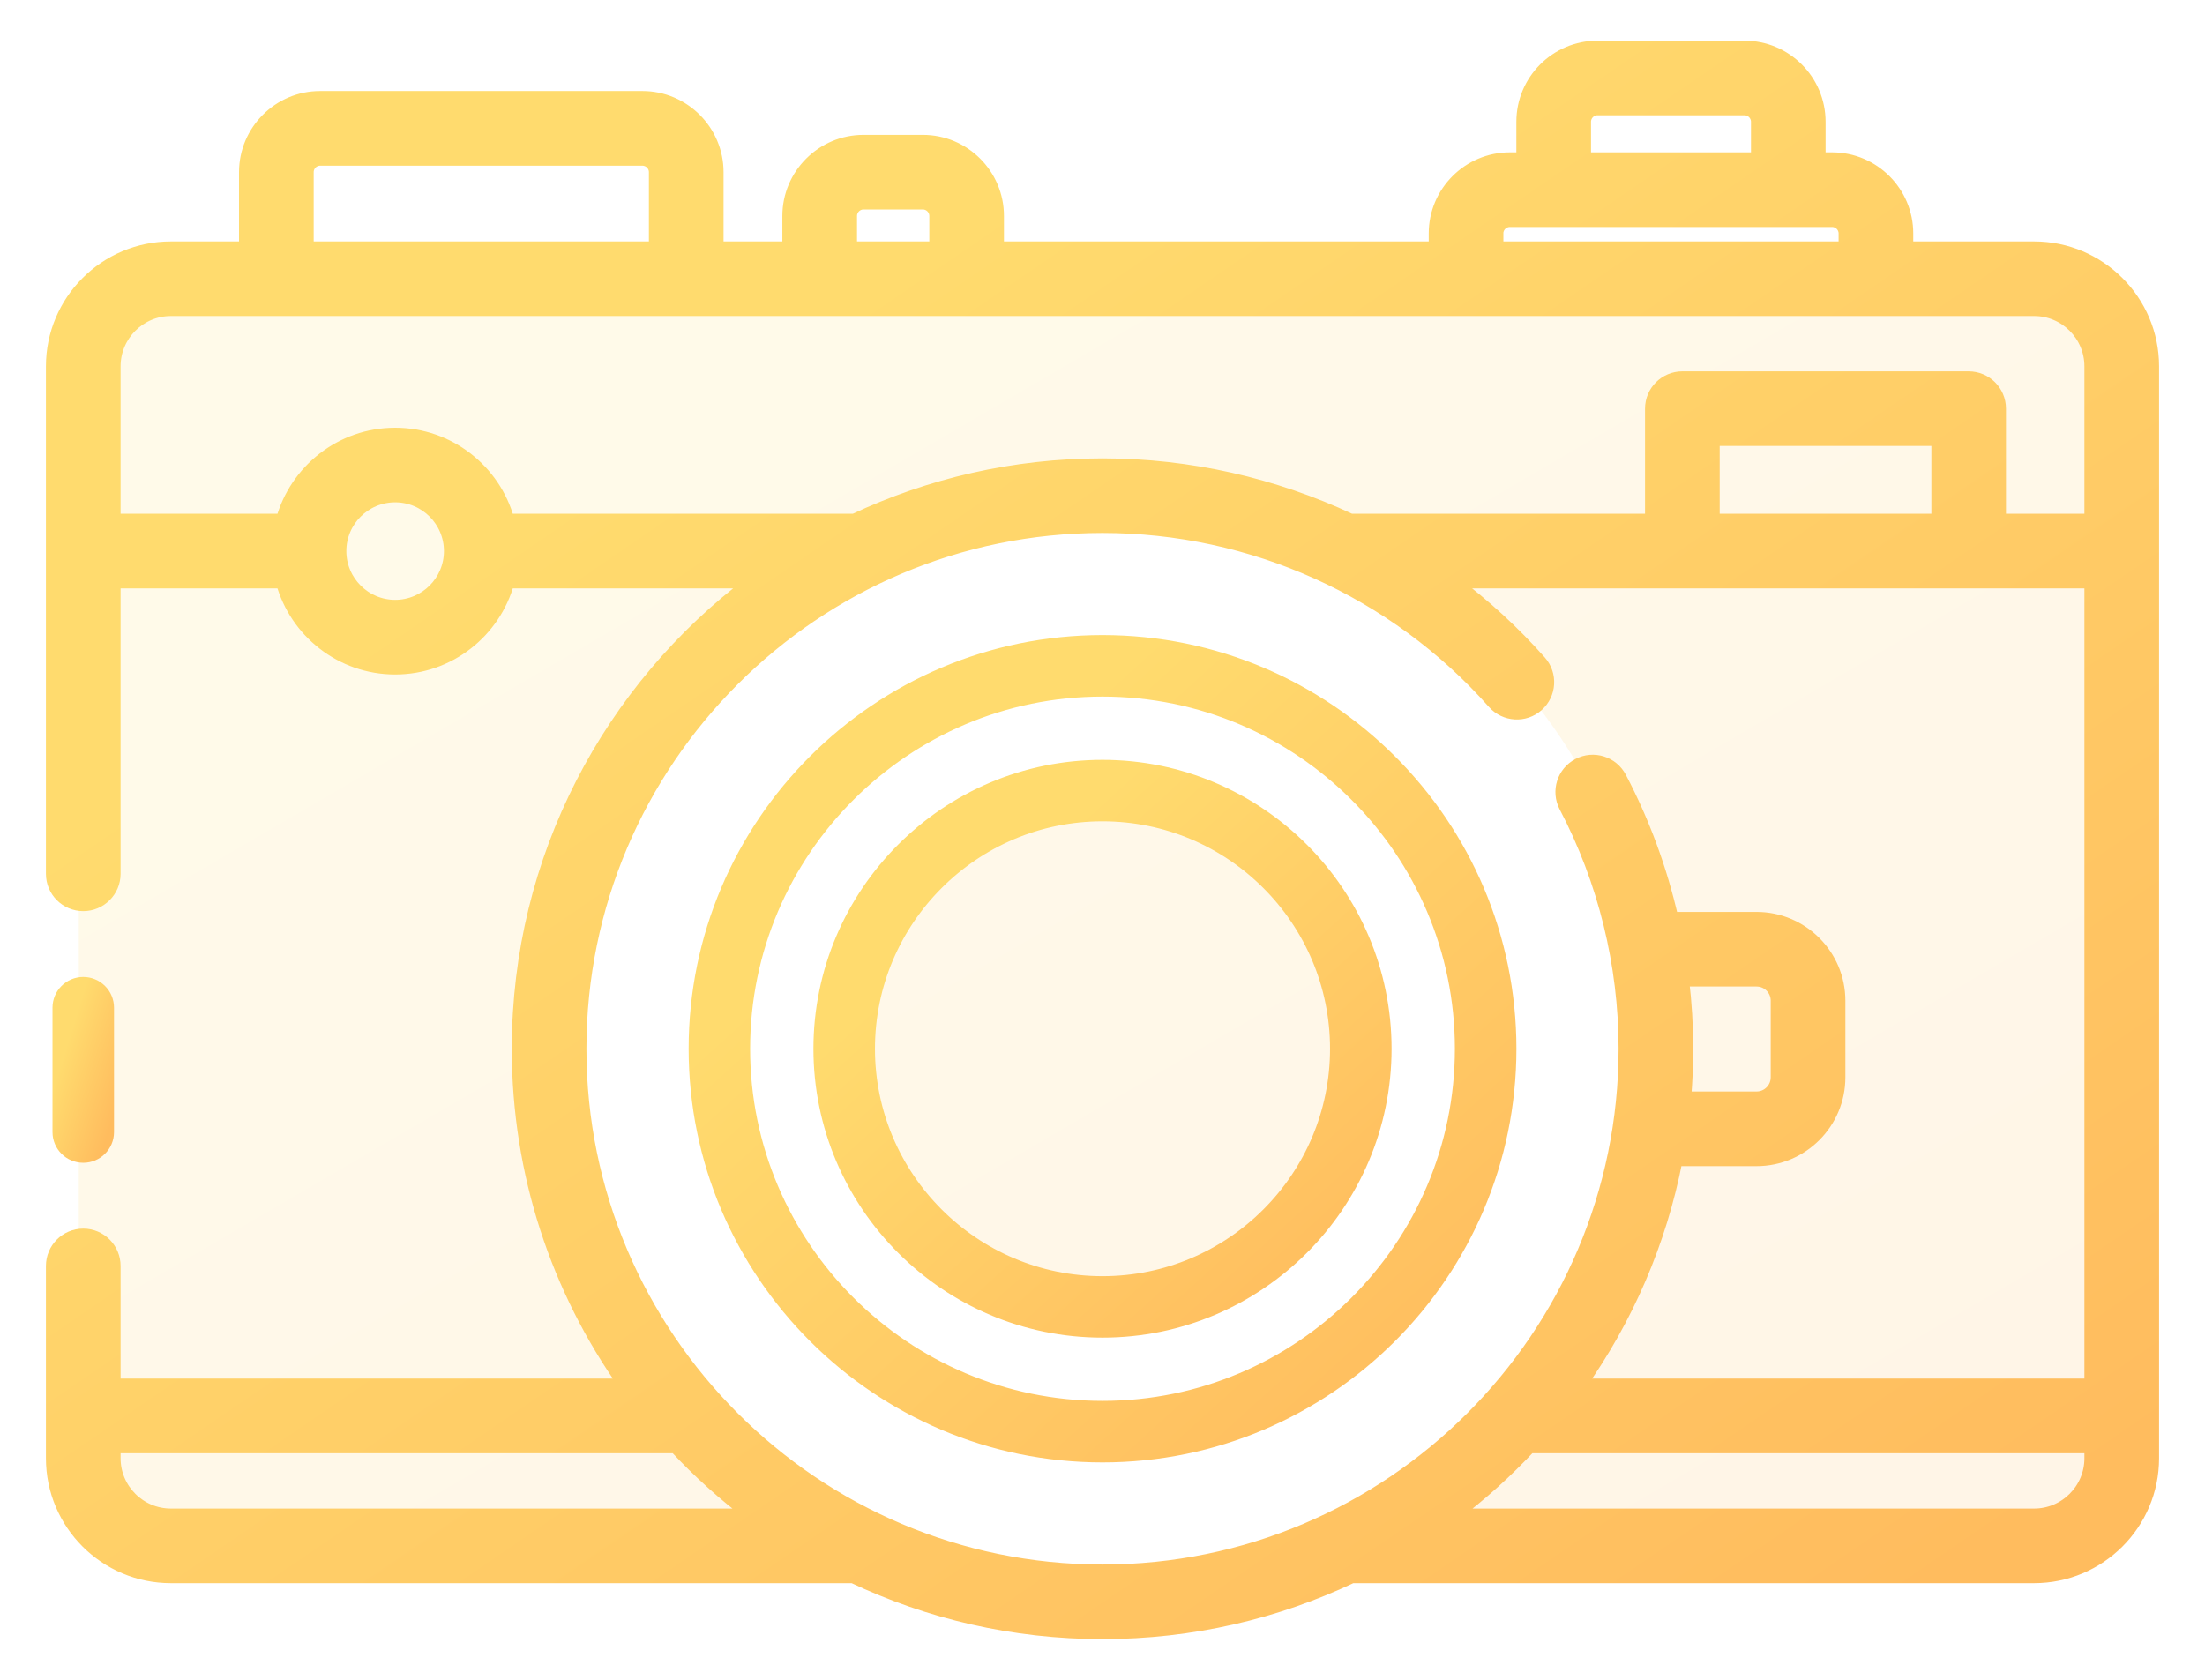
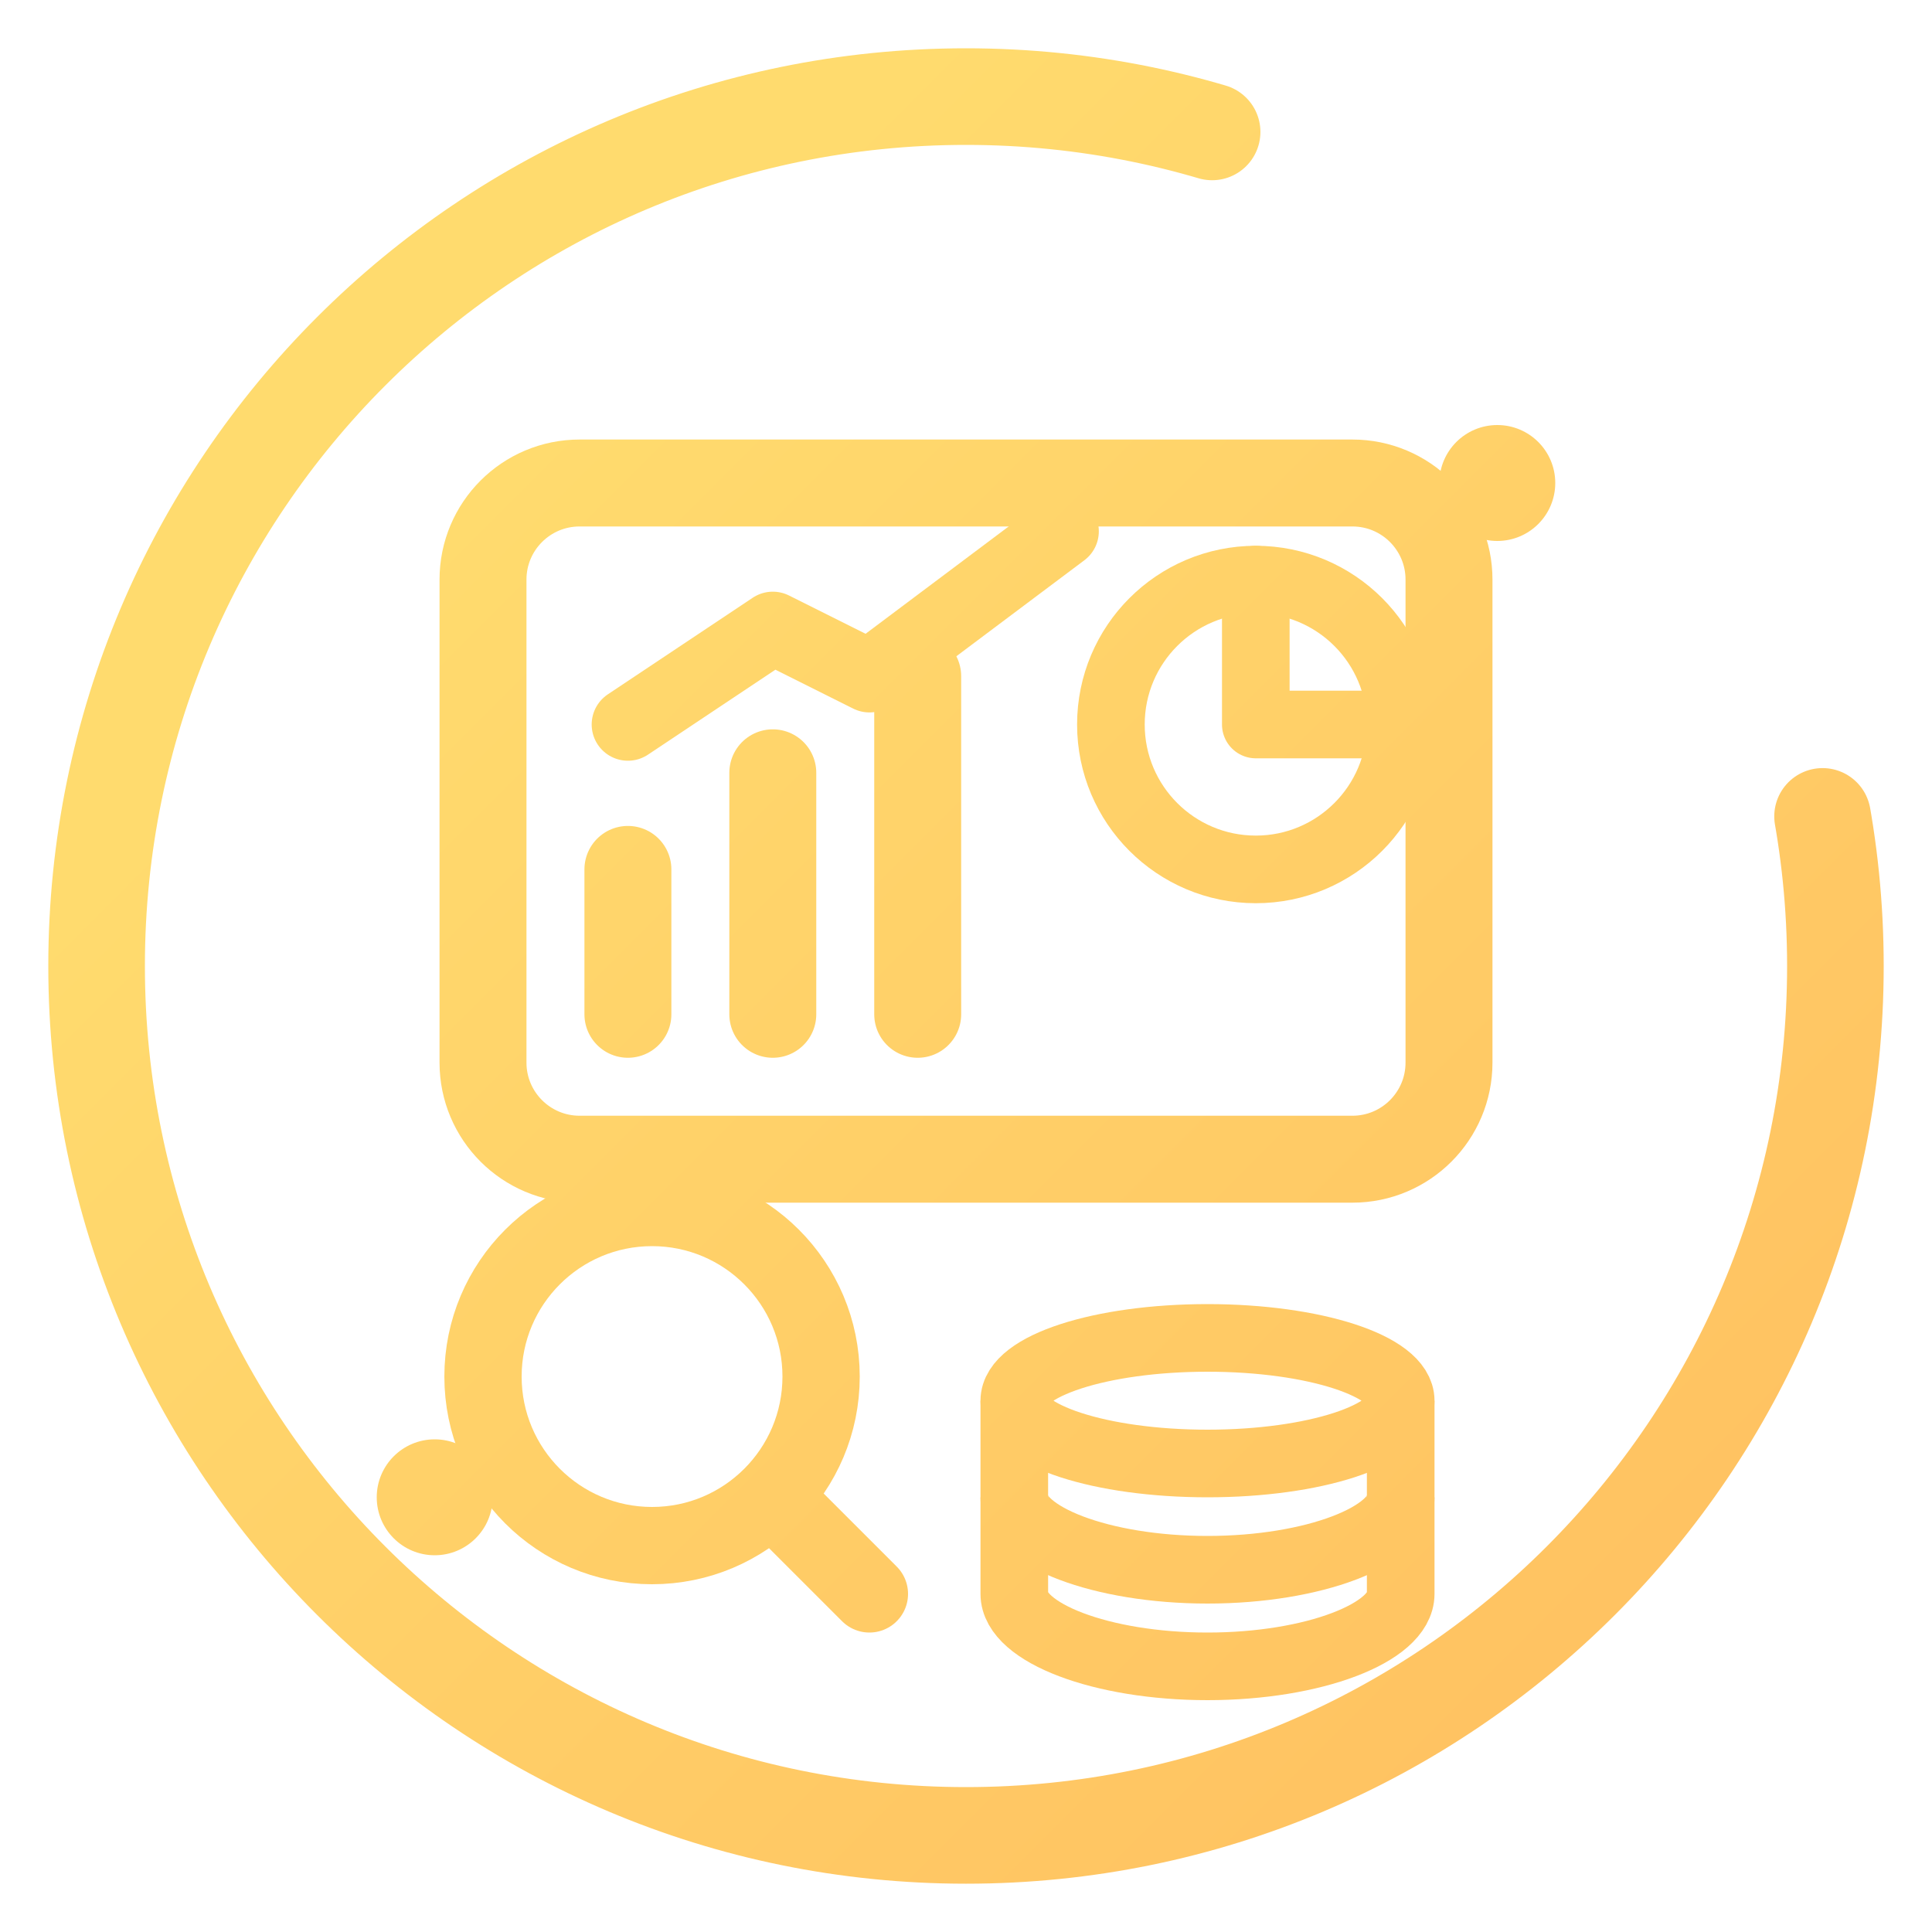
- <svg xmlns="http://www.w3.org/2000/svg" width="42" height="32" viewBox="0 0 42 32" fill="none">
-   <path opacity="0.15" fill-rule="evenodd" clip-rule="evenodd" d="M1.5 6.898C1.5 5.794 2.395 4.898 3.5 4.898H38.3C39.405 4.898 40.3 5.794 40.3 6.898V27.887C40.3 28.992 39.405 29.887 38.3 29.887H24.211C28.439 28.531 31.5 24.569 31.5 19.892C31.5 14.095 26.799 9.396 21 9.396C15.201 9.396 10.5 14.095 10.5 19.892C10.5 24.569 13.561 28.531 17.789 29.887H3.5C2.395 29.887 1.5 28.992 1.5 27.887V6.898ZM21 24.889C23.761 24.889 26 22.652 26 19.892C26 17.131 23.761 14.894 21 14.894C18.239 14.894 16 17.131 16 19.892C16 22.652 18.239 24.889 21 24.889Z" fill="url(#paint0_linear)" />
-   <path d="M2.047 21.566C2.047 21.82 1.84 22.026 1.586 22.026C1.331 22.026 1.125 21.82 1.125 21.566V19.197C1.125 18.942 1.331 18.736 1.586 18.736C1.84 18.736 2.047 18.942 2.047 19.197V21.566Z" fill="url(#paint1_linear)" stroke="url(#paint2_linear)" stroke-width="0.25" />
-   <path d="M38.745 4.724H36.318V4.447C36.318 3.665 35.681 3.027 34.897 3.027H34.648V2.32C34.648 1.537 34.011 0.9 33.228 0.9H30.428C29.645 0.9 29.008 1.537 29.008 2.32V3.027H28.759C27.976 3.027 27.339 3.664 27.339 4.447V4.724H18.998V4.114C18.998 3.331 18.361 2.694 17.578 2.694H16.448C15.665 2.694 15.027 3.331 15.027 4.114V4.724H13.657V3.279C13.657 2.497 13.019 1.859 12.236 1.859H6.098C5.315 1.859 4.678 2.497 4.678 3.279V4.724H3.255C2.012 4.724 1 5.735 1 6.978V16.646C1 16.97 1.262 17.232 1.586 17.232C1.909 17.232 2.172 16.97 2.172 16.646V11.084H5.379C5.637 12.028 6.502 12.724 7.527 12.724C8.552 12.724 9.416 12.028 9.674 11.084H14.328C11.625 13.115 9.873 16.346 9.873 19.978C9.873 22.363 10.628 24.575 11.912 26.387H2.172V24.116C2.172 23.793 1.909 23.53 1.586 23.53C1.262 23.53 1 23.793 1 24.116V27.78C1 29.023 2.012 30.034 3.255 30.034H16.249C17.691 30.717 19.301 31.1 21 31.1C22.699 31.1 24.31 30.717 25.752 30.033C25.757 30.033 25.761 30.034 25.766 30.034H38.745C39.988 30.034 41 29.023 41 27.78V6.978C41 5.735 39.988 4.724 38.745 4.724ZM30.18 2.32C30.18 2.183 30.291 2.071 30.429 2.071H33.228C33.365 2.071 33.477 2.183 33.477 2.32V3.027H30.18V2.32H30.18ZM28.51 4.447C28.51 4.31 28.622 4.199 28.759 4.199H34.897C35.034 4.199 35.146 4.31 35.146 4.447V4.724H28.511V4.447H28.51ZM16.199 4.114C16.199 3.977 16.311 3.865 16.448 3.865H17.578C17.715 3.865 17.826 3.977 17.826 4.114V4.724H16.199V4.114ZM5.85 3.279C5.85 3.142 5.961 3.031 6.098 3.031H12.236C12.373 3.031 12.485 3.142 12.485 3.279V4.724H5.85V3.279ZM7.527 11.552C6.945 11.552 6.472 11.079 6.472 10.498C6.472 9.917 6.945 9.444 7.527 9.444C8.108 9.444 8.581 9.917 8.581 10.498C8.581 11.079 8.108 11.552 7.527 11.552ZM9.674 9.912C9.416 8.969 8.552 8.273 7.527 8.273C6.501 8.273 5.637 8.969 5.379 9.912H2.172V6.978C2.172 6.381 2.658 5.895 3.255 5.895H38.745C39.342 5.895 39.828 6.381 39.828 6.978V9.912H38.084V7.784C38.084 7.461 37.822 7.199 37.498 7.199H32.045C31.722 7.199 31.459 7.461 31.459 7.784V9.912H25.727C24.263 9.226 22.651 8.857 21 8.857C19.31 8.857 17.707 9.236 16.271 9.912H9.674ZM32.631 9.912V8.37H36.913V9.912H32.631ZM3.255 28.863C2.658 28.863 2.172 28.377 2.172 27.78V27.559H12.867C13.31 28.034 13.794 28.471 14.314 28.863H3.255ZM11.045 19.979C11.045 14.492 15.511 10.028 21 10.028C23.847 10.028 26.564 11.251 28.454 13.384C28.669 13.626 29.039 13.649 29.281 13.434C29.523 13.219 29.546 12.849 29.331 12.607C28.828 12.04 28.273 11.531 27.676 11.084H39.828V26.387H30.088C30.983 25.123 31.62 23.665 31.925 22.09H33.458C34.322 22.09 35.025 21.387 35.025 20.523V19.064C35.025 18.2 34.322 17.497 33.458 17.497H31.845C31.632 16.565 31.301 15.661 30.857 14.816C30.706 14.53 30.352 14.419 30.066 14.57C29.779 14.72 29.669 15.074 29.819 15.361C30.562 16.775 30.955 18.372 30.955 19.979C30.955 25.465 26.489 29.929 21 29.929C15.511 29.929 11.045 25.465 11.045 19.979ZM32.048 18.668H33.458C33.676 18.668 33.853 18.845 33.853 19.063V20.523C33.853 20.741 33.676 20.918 33.458 20.918H32.087C32.113 20.608 32.127 20.295 32.127 19.978C32.127 19.54 32.1 19.102 32.048 18.668ZM38.745 28.863H27.686C28.206 28.471 28.69 28.034 29.134 27.559H39.828V27.78C39.828 28.377 39.342 28.863 38.745 28.863Z" fill="url(#paint3_linear)" stroke="url(#paint4_linear)" stroke-width="0.25" />
-   <path d="M13.242 19.979C13.242 15.702 16.722 12.223 21 12.223C25.278 12.223 28.759 15.702 28.759 19.979C28.759 24.255 25.278 27.734 21 27.734C16.722 27.734 13.242 24.255 13.242 19.979ZM14.163 19.979C14.163 23.747 17.23 26.812 21 26.812C24.77 26.812 27.837 23.747 27.837 19.979C27.837 16.21 24.77 13.145 21 13.145C17.23 13.145 14.163 16.21 14.163 19.979Z" fill="url(#paint5_linear)" stroke="url(#paint6_linear)" stroke-width="0.25" />
-   <path d="M15.619 19.979C15.619 17.013 18.033 14.6 21 14.6C23.967 14.6 26.381 17.013 26.381 19.979C26.381 22.944 23.967 25.357 21 25.357C18.033 25.357 15.619 22.944 15.619 19.979ZM16.541 19.979C16.541 22.436 18.541 24.436 21 24.436C23.459 24.436 25.459 22.436 25.459 19.979C25.459 17.52 23.459 15.521 21 15.521C18.541 15.521 16.541 17.52 16.541 19.979Z" fill="url(#paint7_linear)" stroke="url(#paint8_linear)" stroke-width="0.25" />
+ <svg xmlns="http://www.w3.org/2000/svg" width="40" height="40" viewBox="0 0 40 40" fill="none">
  <defs>
-     <linearGradient id="paint0_linear" x1="3.699" y1="4.898" x2="22.569" y2="37.252" gradientUnits="userSpaceOnUse">
-       <stop offset="0.259" stop-color="#FFDB6E" />
-       <stop offset="1" stop-color="#FFBC5E" />
-     </linearGradient>
-     <linearGradient id="paint1_linear" x1="1.177" y1="18.736" x2="2.789" y2="19.235" gradientUnits="userSpaceOnUse">
-       <stop offset="0.259" stop-color="#FFDB6E" />
-       <stop offset="1" stop-color="#FFBC5E" />
-     </linearGradient>
-     <linearGradient id="paint2_linear" x1="1.177" y1="18.736" x2="2.789" y2="19.235" gradientUnits="userSpaceOnUse">
-       <stop offset="0.259" stop-color="#FFDB6E" />
-       <stop offset="1" stop-color="#FFBC5E" />
-     </linearGradient>
-     <linearGradient id="paint3_linear" x1="3.267" y1="0.9" x2="27.682" y2="36.609" gradientUnits="userSpaceOnUse">
-       <stop offset="0.259" stop-color="#FFDB6E" />
-       <stop offset="1" stop-color="#FFBC5E" />
-     </linearGradient>
-     <linearGradient id="paint4_linear" x1="3.267" y1="0.9" x2="27.682" y2="36.609" gradientUnits="userSpaceOnUse">
-       <stop offset="0.259" stop-color="#FFDB6E" />
-       <stop offset="1" stop-color="#FFBC5E" />
-     </linearGradient>
-     <linearGradient id="paint5_linear" x1="14.121" y1="12.223" x2="27.511" y2="27.015" gradientUnits="userSpaceOnUse">
-       <stop offset="0.259" stop-color="#FFDB6E" />
-       <stop offset="1" stop-color="#FFBC5E" />
-     </linearGradient>
-     <linearGradient id="paint6_linear" x1="14.121" y1="12.223" x2="27.511" y2="27.015" gradientUnits="userSpaceOnUse">
-       <stop offset="0.259" stop-color="#FFDB6E" />
-       <stop offset="1" stop-color="#FFBC5E" />
-     </linearGradient>
-     <linearGradient id="paint7_linear" x1="16.229" y1="14.6" x2="25.516" y2="24.859" gradientUnits="userSpaceOnUse">
-       <stop offset="0.259" stop-color="#FFDB6E" />
-       <stop offset="1" stop-color="#FFBC5E" />
-     </linearGradient>
-     <linearGradient id="paint8_linear" x1="16.229" y1="14.6" x2="25.516" y2="24.859" gradientUnits="userSpaceOnUse">
-       <stop offset="0.259" stop-color="#FFDB6E" />
+     <linearGradient id="gold" x1="0" y1="0" x2="40" y2="40" gradientUnits="userSpaceOnUse">
+       <stop offset="0.25" stop-color="#FFDB6E" />
      <stop offset="1" stop-color="#FFBC5E" />
    </linearGradient>
  </defs>
+   <circle cx="20" cy="20" r="18" stroke="url(#gold)" stroke-width="2" stroke-linecap="round" stroke-dasharray="90 20" />
+   <rect x="10" y="10" width="20" height="14" rx="2" stroke="url(#gold)" stroke-width="1.8" />
+   <path d="M13 21V18" stroke="url(#gold)" stroke-width="1.8" stroke-linecap="round" />
+   <path d="M16 21V16" stroke="url(#gold)" stroke-width="1.8" stroke-linecap="round" />
+   <path d="M19 21V14" stroke="url(#gold)" stroke-width="1.8" stroke-linecap="round" />
+   <polyline points="13,15 16,13 18,14 22,11" fill="none" stroke="url(#gold)" stroke-width="1.5" stroke-linecap="round" stroke-linejoin="round" />
+   <circle cx="13" cy="15" r="0.7" fill="url(#gold)" />
+   <circle cx="16" cy="13" r="0.7" fill="url(#gold)" />
+   <circle cx="18" cy="14" r="0.7" fill="url(#gold)" />
+   <circle cx="22" cy="11" r="0.7" fill="url(#gold)" />
+   <circle cx="26" cy="15" r="3" stroke="url(#gold)" stroke-width="1.4" />
+   <path d="M26 12V15H29" stroke="url(#gold)" stroke-width="1.4" stroke-linecap="round" stroke-linejoin="round" />
+   <ellipse cx="25" cy="29" rx="4" ry="1.3" stroke="url(#gold)" stroke-width="1.4" />
+   <path d="M21 29V33C21 33.8 22.8 34.5 25 34.5C27.2 34.5 29 33.8 29 33V29" stroke="url(#gold)" stroke-width="1.4" />
+   <path d="M21 31C21 31.8 22.8 32.5 25 32.5C27.2 32.5 29 31.8 29 31" stroke="url(#gold)" stroke-width="1.4" />
+   <circle cx="13.5" cy="28.5" r="3.5" stroke="url(#gold)" stroke-width="1.6" />
+   <path d="M16 31L18 33" stroke="url(#gold)" stroke-width="1.6" stroke-linecap="round" />
+   <circle cx="31" cy="10" r="1.2" fill="url(#gold)" />
+   <circle cx="9" cy="31" r="1.2" fill="url(#gold)" />
</svg>
